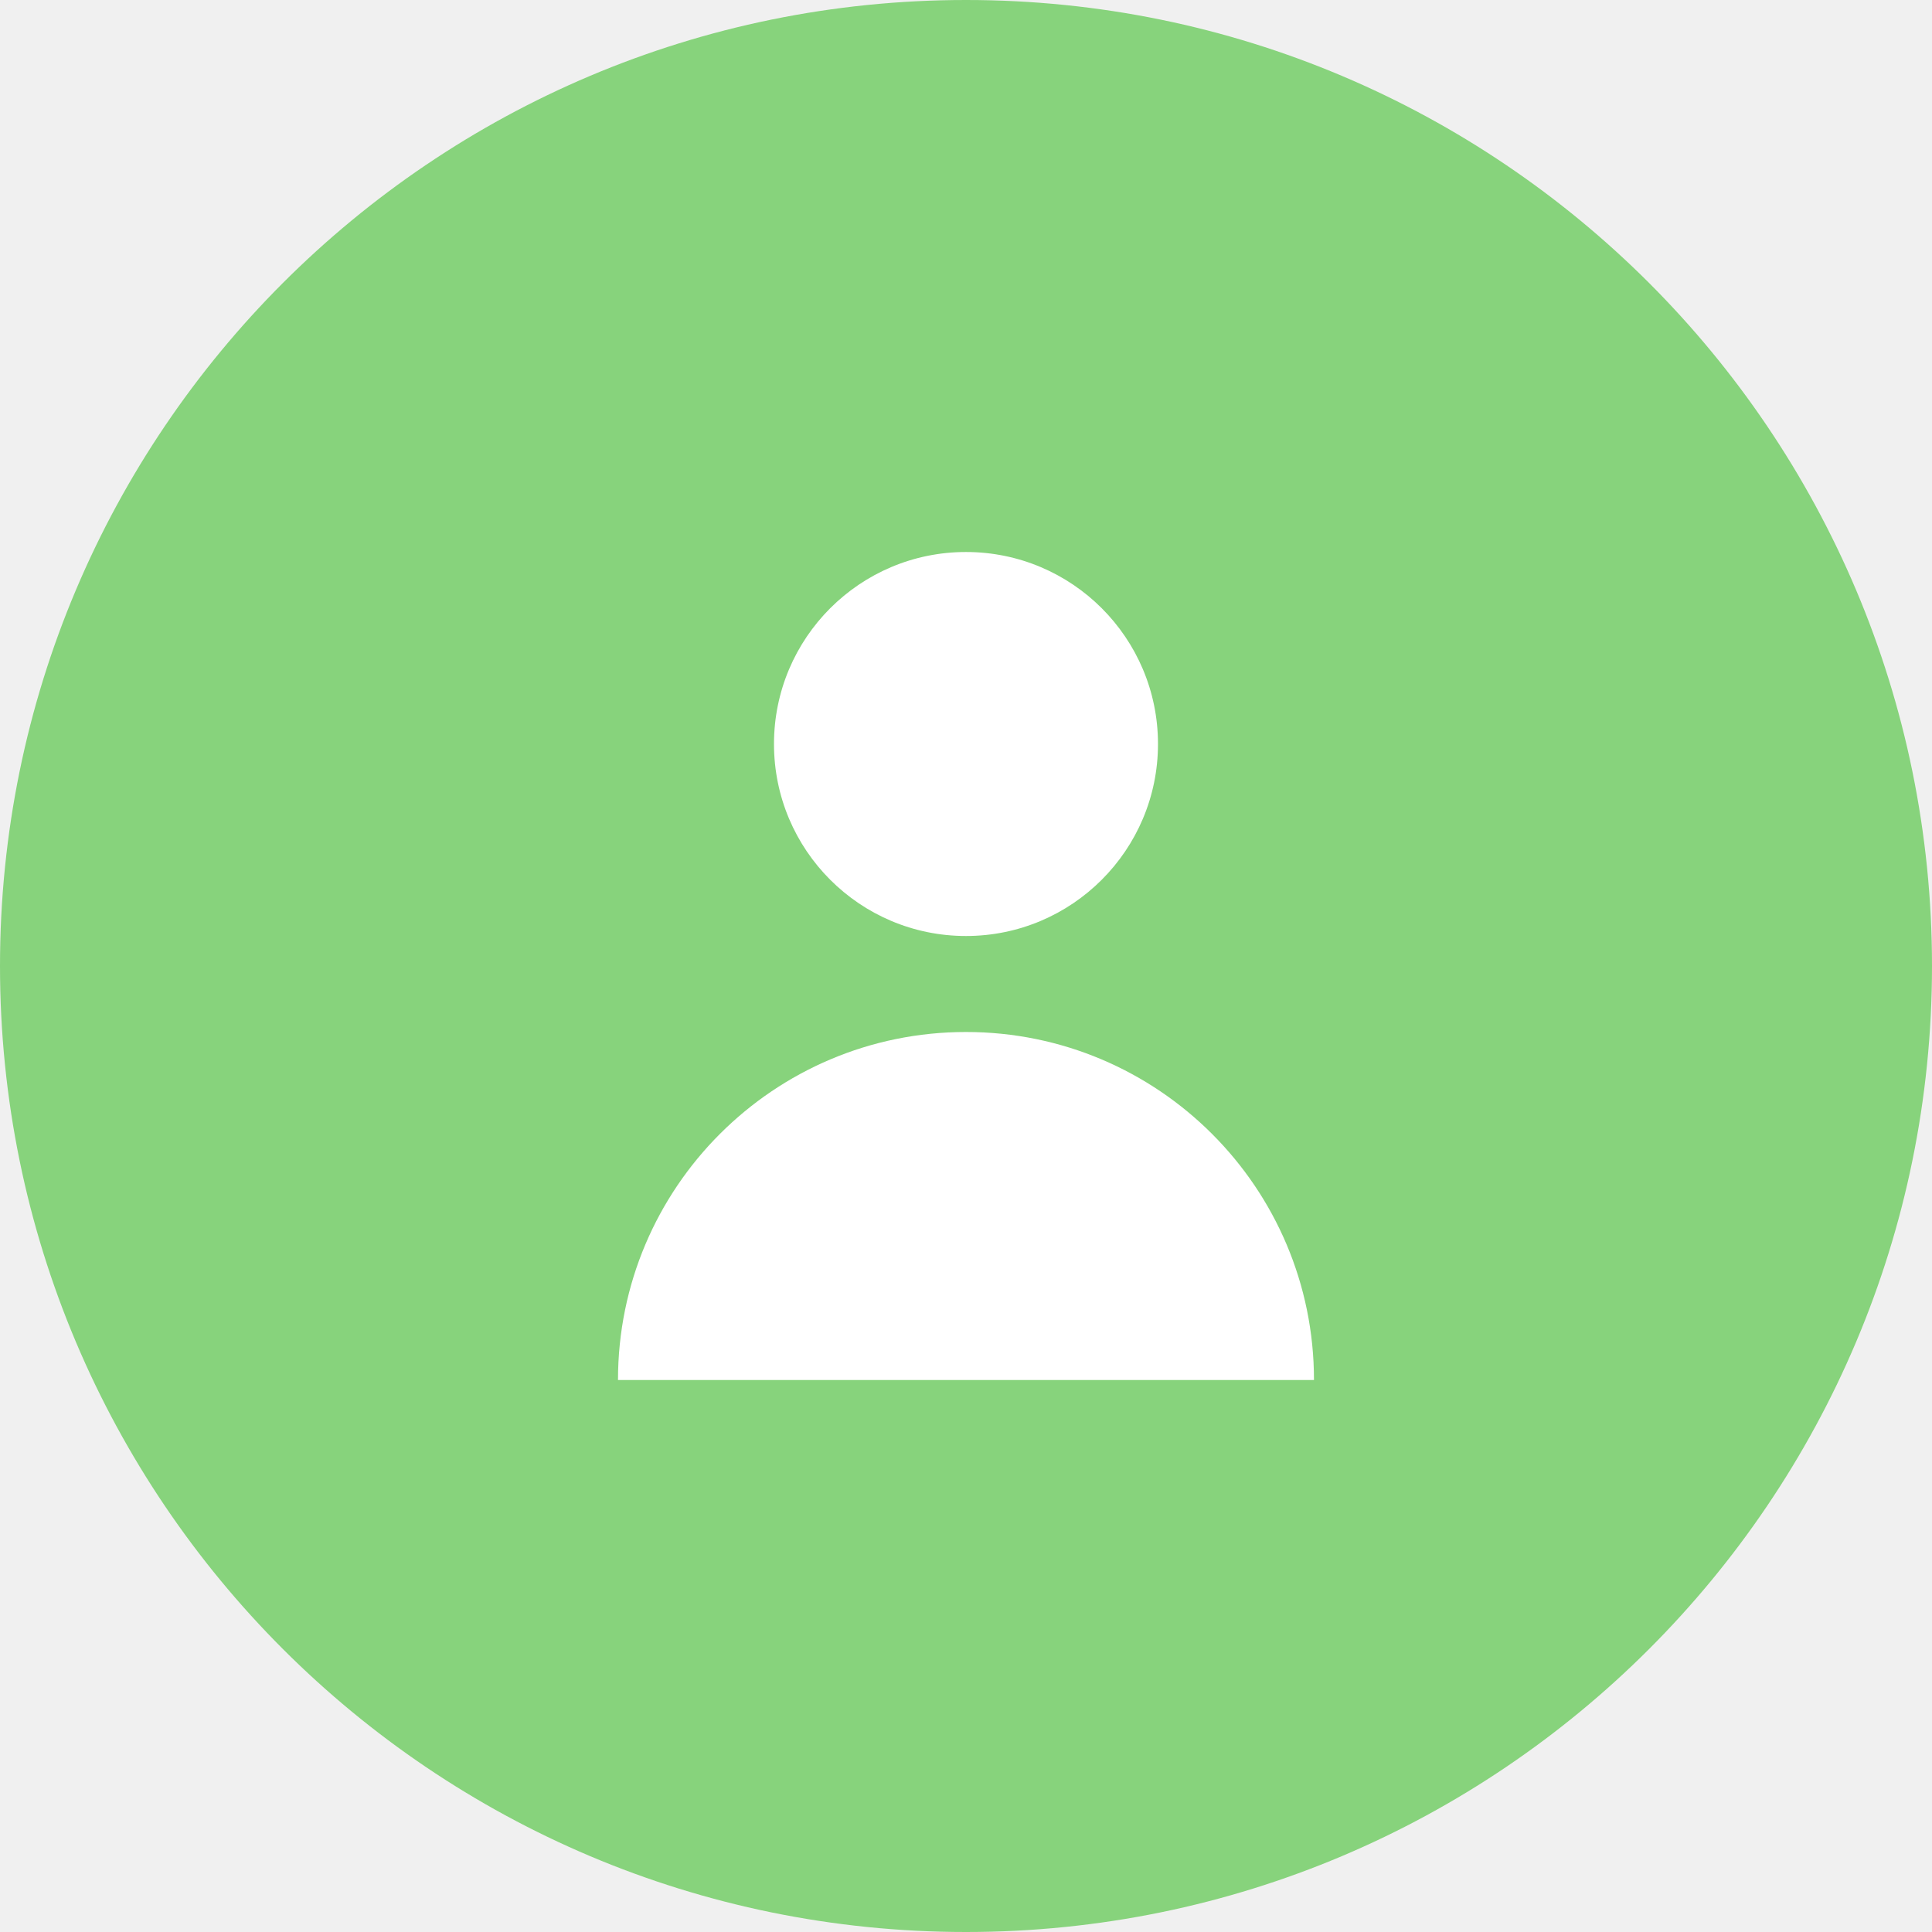
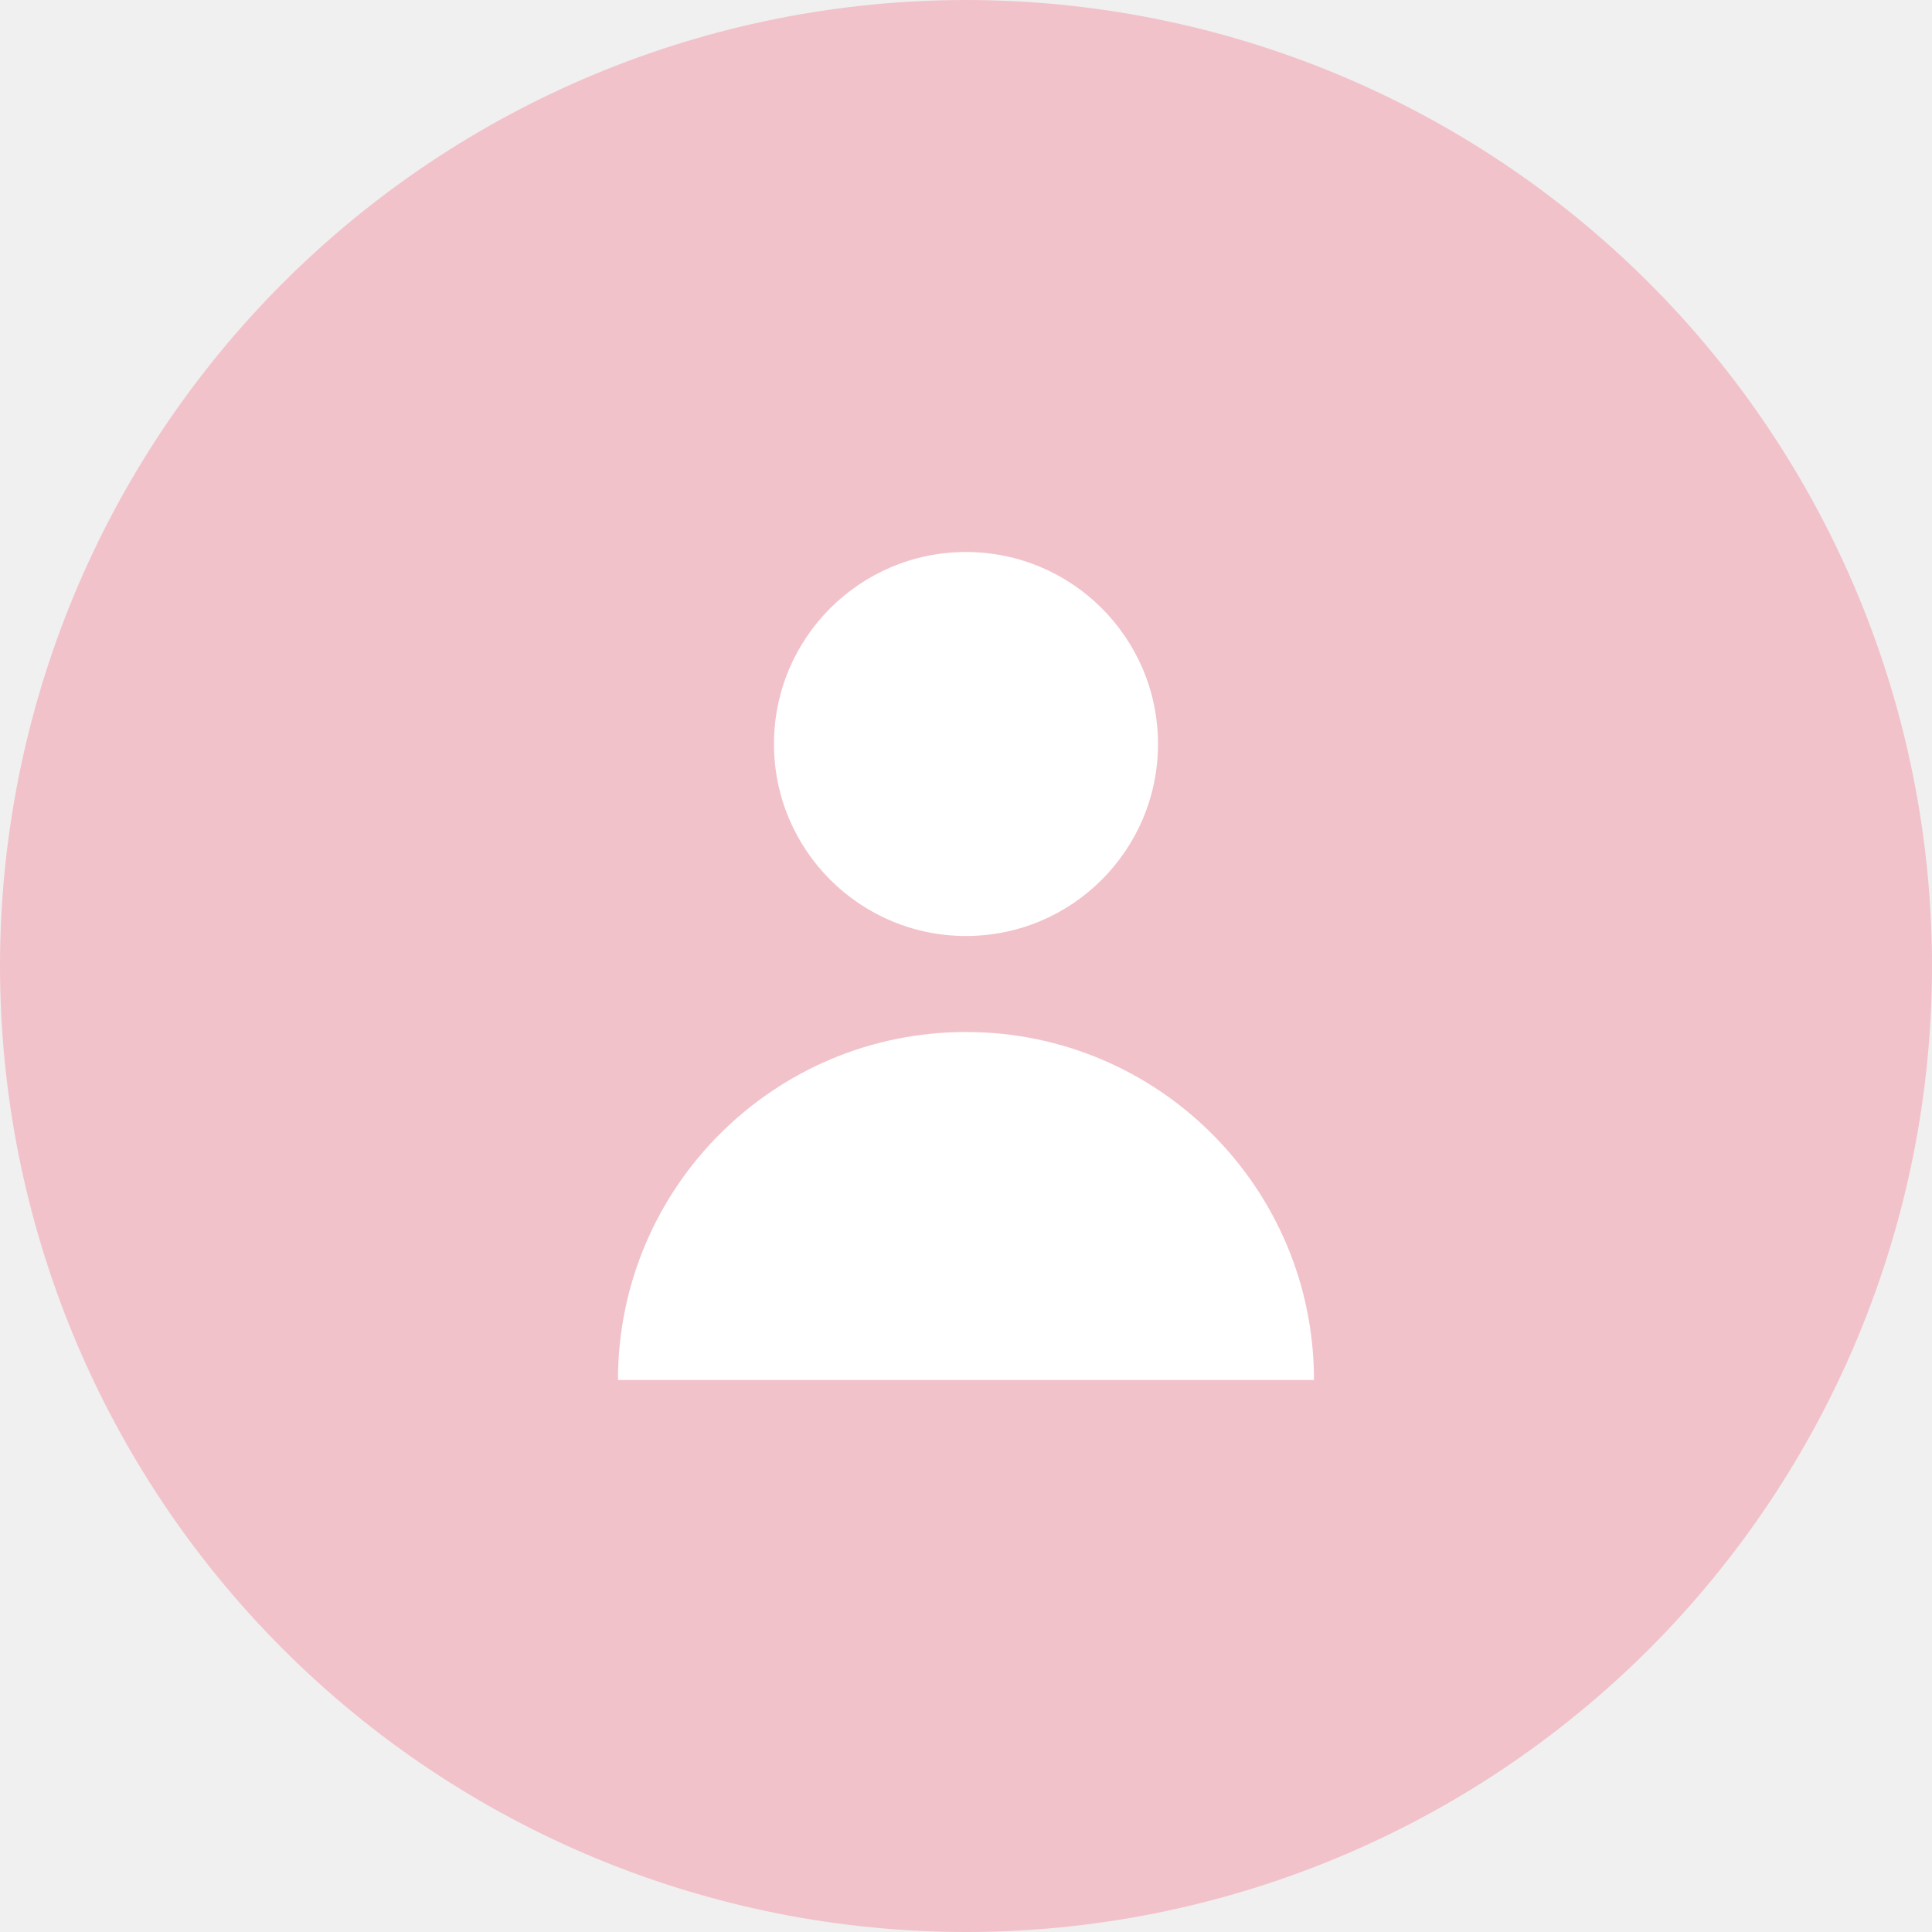
- <svg xmlns="http://www.w3.org/2000/svg" width="70" height="70" viewBox="0 0 70 70" fill="none">
-   <rect width="70" height="70" rx="35" fill="#87D37C" />
-   <path d="M34.999 33.913C38.841 33.913 41.956 30.799 41.956 26.956C41.956 23.114 38.841 20 34.999 20C31.157 20 28.043 23.114 28.043 26.956C28.043 30.799 31.157 33.913 34.999 33.913Z" fill="white" />
-   <path d="M34.999 37.391C28.036 37.391 22.391 43.036 22.391 50H47.608C47.608 43.036 41.963 37.391 34.999 37.391Z" fill="white" />
+ <svg xmlns="http://www.w3.org/2000/svg" width="375" viewBox="0 0 375 375" height="375" version="1.0">
+   <path fill="#F2C2CB" d="M 187.5 0 C 190.57 0 193.637 0.074 196.699 0.227 C 199.766 0.375 202.824 0.602 205.879 0.902 C 208.934 1.203 211.977 1.578 215.012 2.031 C 218.047 2.48 221.07 3.004 224.078 3.602 C 227.09 4.203 230.082 4.875 233.059 5.617 C 236.035 6.363 238.992 7.184 241.93 8.074 C 244.863 8.965 247.777 9.926 250.668 10.961 C 253.555 11.996 256.418 13.098 259.254 14.273 C 262.09 15.445 264.891 16.691 267.668 18.004 C 270.441 19.312 273.18 20.691 275.887 22.141 C 278.594 23.586 281.262 25.098 283.895 26.676 C 286.527 28.254 289.117 29.895 291.668 31.598 C 294.223 33.305 296.73 35.07 299.195 36.898 C 301.66 38.727 304.078 40.613 306.449 42.559 C 308.82 44.508 311.145 46.512 313.418 48.57 C 315.691 50.633 317.914 52.746 320.082 54.918 C 322.254 57.086 324.367 59.309 326.43 61.582 C 328.488 63.855 330.492 66.18 332.438 68.551 C 334.387 70.922 336.273 73.34 338.102 75.805 C 339.93 78.27 341.695 80.777 343.402 83.332 C 345.105 85.883 346.746 88.473 348.324 91.105 C 349.902 93.738 351.414 96.406 352.859 99.113 C 354.309 101.82 355.688 104.559 356.996 107.332 C 358.309 110.105 359.555 112.91 360.727 115.746 C 361.902 118.582 363.004 121.445 364.039 124.332 C 365.074 127.223 366.035 130.137 366.926 133.07 C 367.816 136.008 368.637 138.965 369.379 141.941 C 370.125 144.918 370.797 147.91 371.398 150.922 C 371.996 153.93 372.52 156.953 372.969 159.988 C 373.422 163.023 373.797 166.066 374.098 169.121 C 374.398 172.176 374.625 175.234 374.773 178.301 C 374.926 181.363 375 184.43 375 187.5 C 375 190.57 374.926 193.637 374.773 196.699 C 374.625 199.766 374.398 202.824 374.098 205.879 C 373.797 208.934 373.422 211.977 372.969 215.012 C 372.52 218.047 371.996 221.07 371.398 224.078 C 370.797 227.09 370.125 230.082 369.379 233.059 C 368.637 236.035 367.816 238.992 366.926 241.93 C 366.035 244.863 365.074 247.777 364.039 250.668 C 363.004 253.555 361.902 256.418 360.727 259.254 C 359.555 262.09 358.309 264.891 356.996 267.668 C 355.688 270.441 354.309 273.18 352.859 275.887 C 351.414 278.594 349.902 281.262 348.324 283.895 C 346.746 286.527 345.105 289.117 343.402 291.668 C 341.695 294.223 339.93 296.73 338.102 299.195 C 336.273 301.66 334.387 304.078 332.438 306.449 C 330.492 308.82 328.488 311.145 326.43 313.418 C 324.367 315.691 322.254 317.914 320.082 320.082 C 317.914 322.254 315.691 324.367 313.418 326.43 C 311.145 328.488 308.82 330.492 306.449 332.438 C 304.078 334.387 301.66 336.273 299.195 338.102 C 296.73 339.93 294.223 341.695 291.668 343.402 C 289.117 345.105 286.527 346.746 283.895 348.324 C 281.262 349.902 278.594 351.414 275.887 352.859 C 273.18 354.309 270.441 355.688 267.668 356.996 C 264.891 358.309 262.09 359.555 259.254 360.727 C 256.418 361.902 253.555 363.004 250.668 364.039 C 247.777 365.074 244.863 366.035 241.93 366.926 C 238.992 367.816 236.035 368.637 233.059 369.379 C 230.082 370.125 227.09 370.797 224.078 371.398 C 221.07 371.996 218.047 372.52 215.012 372.969 C 211.977 373.422 208.934 373.797 205.879 374.098 C 202.824 374.398 199.766 374.625 196.699 374.773 C 193.637 374.926 190.57 375 187.5 375 C 184.43 375 181.363 374.926 178.301 374.773 C 175.234 374.625 172.176 374.398 169.121 374.098 C 166.066 373.797 163.023 373.422 159.988 372.969 C 156.953 372.52 153.93 371.996 150.922 371.398 C 147.91 370.797 144.918 370.125 141.941 369.379 C 138.965 368.637 136.008 367.816 133.07 366.926 C 130.137 366.035 127.223 365.074 124.332 364.039 C 121.445 363.004 118.582 361.902 115.746 360.727 C 112.91 359.555 110.105 358.309 107.332 356.996 C 104.559 355.688 101.82 354.309 99.113 352.859 C 96.406 351.414 93.738 349.902 91.105 348.324 C 88.473 346.746 85.883 345.105 83.332 343.402 C 80.777 341.695 78.27 339.93 75.805 338.102 C 73.34 336.273 70.922 334.387 68.551 332.438 C 66.18 330.492 63.855 328.488 61.582 326.43 C 59.309 324.367 57.086 322.254 54.918 320.082 C 52.746 317.914 50.633 315.691 48.57 313.418 C 46.512 311.145 44.508 308.82 42.559 306.449 C 40.613 304.078 38.727 301.66 36.898 299.195 C 35.07 296.73 33.305 294.223 31.598 291.668 C 29.895 289.117 28.254 286.527 26.676 283.895 C 25.098 281.262 23.586 278.594 22.141 275.887 C 20.691 273.18 19.312 270.441 18.004 267.668 C 16.691 264.891 15.445 262.09 14.273 259.254 C 13.098 256.418 11.996 253.555 10.961 250.668 C 9.926 247.777 8.965 244.863 8.074 241.93 C 7.184 238.992 6.363 236.035 5.621 233.059 C 4.875 230.082 4.203 227.09 3.602 224.078 C 3.004 221.07 2.48 218.047 2.031 215.012 C 1.578 211.977 1.203 208.934 0.902 205.879 C 0.602 202.824 0.375 199.766 0.227 196.699 C 0.074 193.637 0 190.57 0 187.5 C 0 184.43 0.074 181.363 0.227 178.301 C 0.375 175.234 0.602 172.176 0.902 169.121 C 1.203 166.066 1.578 163.023 2.031 159.988 C 2.48 156.953 3.004 153.93 3.602 150.922 C 4.203 147.91 4.875 144.918 5.621 141.941 C 6.363 138.965 7.184 136.008 8.074 133.07 C 8.965 130.137 9.926 127.223 10.961 124.332 C 11.996 121.445 13.098 118.582 14.273 115.746 C 15.445 112.91 16.691 110.105 18.004 107.332 C 19.312 104.559 20.691 101.82 22.141 99.113 C 23.586 96.406 25.098 93.738 26.676 91.105 C 28.254 88.473 29.895 85.883 31.598 83.332 C 33.305 80.777 35.07 78.27 36.898 75.805 C 38.727 73.34 40.613 70.922 42.559 68.551 C 44.508 66.18 46.512 63.855 48.57 61.582 C 50.633 59.309 52.746 57.086 54.918 54.918 C 57.086 52.746 59.309 50.633 61.582 48.57 C 63.855 46.512 66.18 44.508 68.551 42.559 C 70.922 40.613 73.34 38.727 75.805 36.898 C 78.27 35.07 80.777 33.305 83.332 31.598 C 85.883 29.895 88.473 28.254 91.105 26.676 C 93.738 25.098 96.406 23.586 99.113 22.141 C 101.82 20.691 104.559 19.312 107.332 18.004 C 110.105 16.691 112.91 15.445 115.746 14.273 C 118.582 13.098 121.445 11.996 124.332 10.961 C 127.223 9.926 130.137 8.965 133.07 8.074 C 136.008 7.184 138.965 6.363 141.941 5.617 C 144.918 4.875 147.91 4.203 150.922 3.602 C 153.93 3.004 156.953 2.48 159.988 2.031 C 163.023 1.578 166.066 1.203 169.121 0.902 C 172.176 0.602 175.234 0.375 178.301 0.227 C 181.363 0.074 184.43 0 187.5 0 Z M 187.5 0" />
+   <path fill="#FFF" d="M 187.496 181.676 C 208.078 181.676 224.766 164.992 224.766 144.41 C 224.766 123.828 208.078 107.145 187.496 107.145 C 166.914 107.145 150.23 123.828 150.23 144.41 C 150.23 164.992 166.914 181.676 187.496 181.676 Z M 187.496 181.676" />
+   <path fill="#FFF" d="M 187.496 200.312 C 150.191 200.312 119.949 230.551 119.949 267.859 L 255.043 267.859 C 255.043 230.551 224.801 200.312 187.496 200.312 Z M 187.496 200.312" />
</svg>
